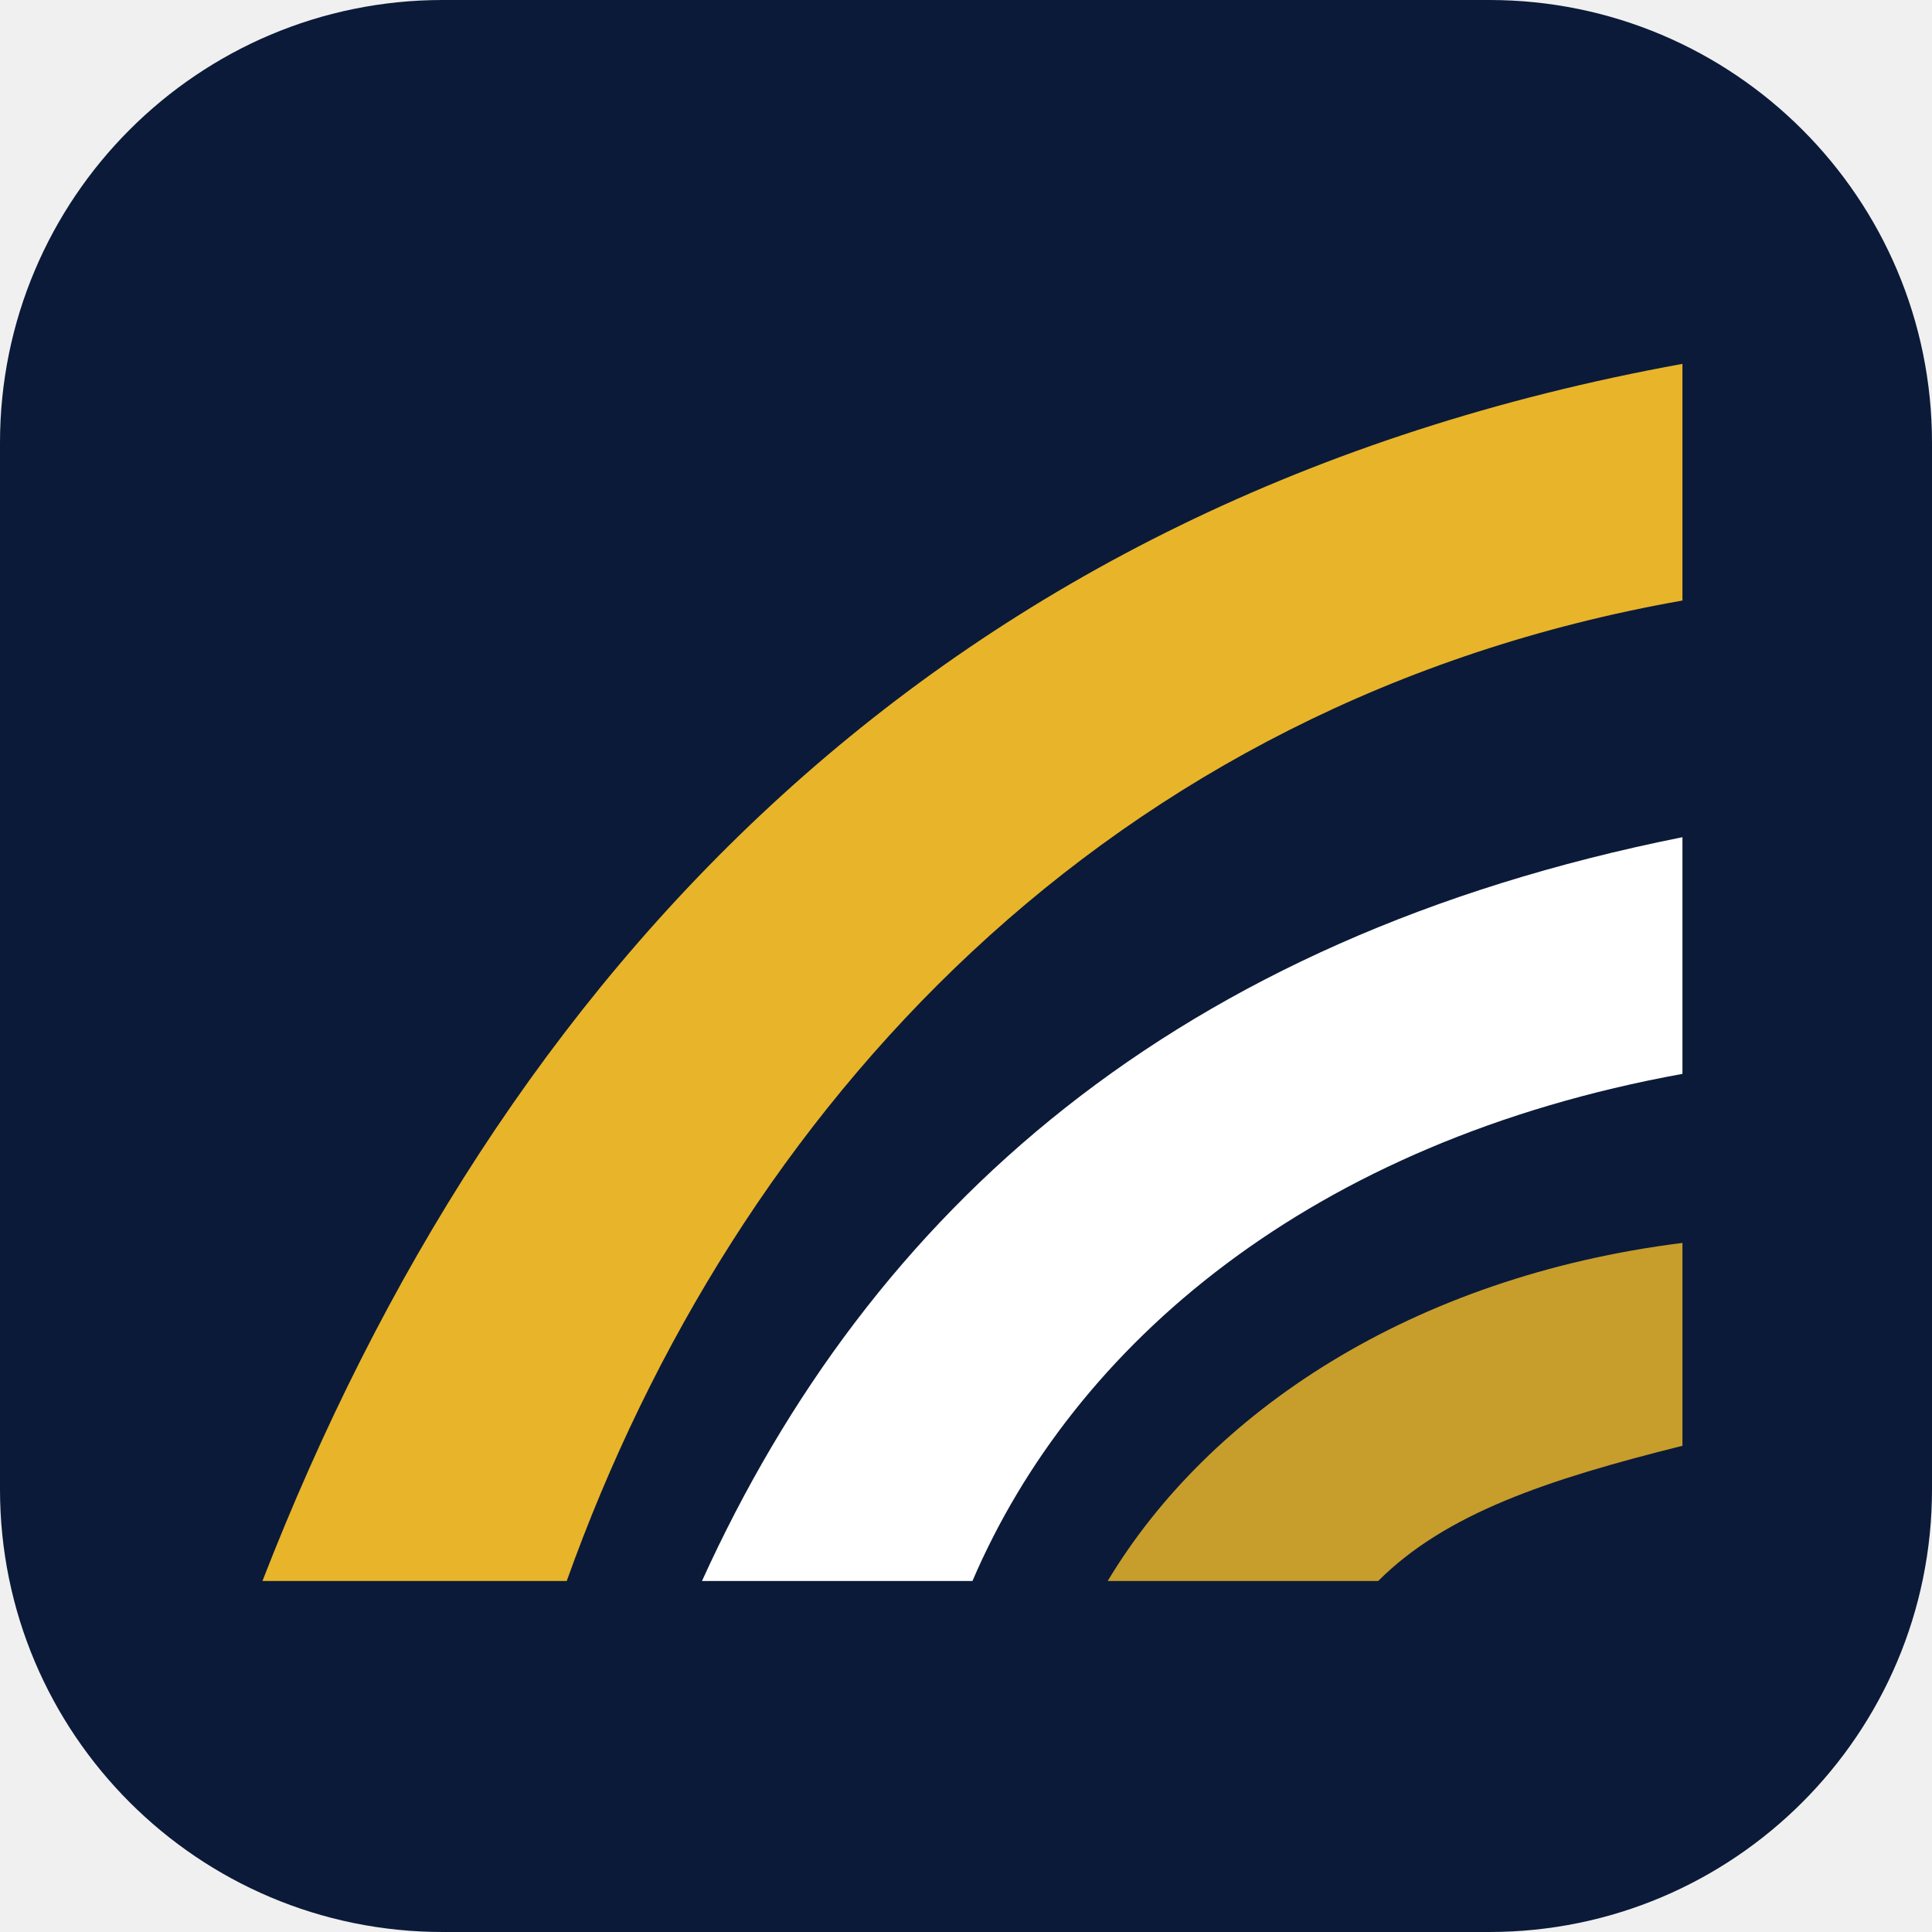
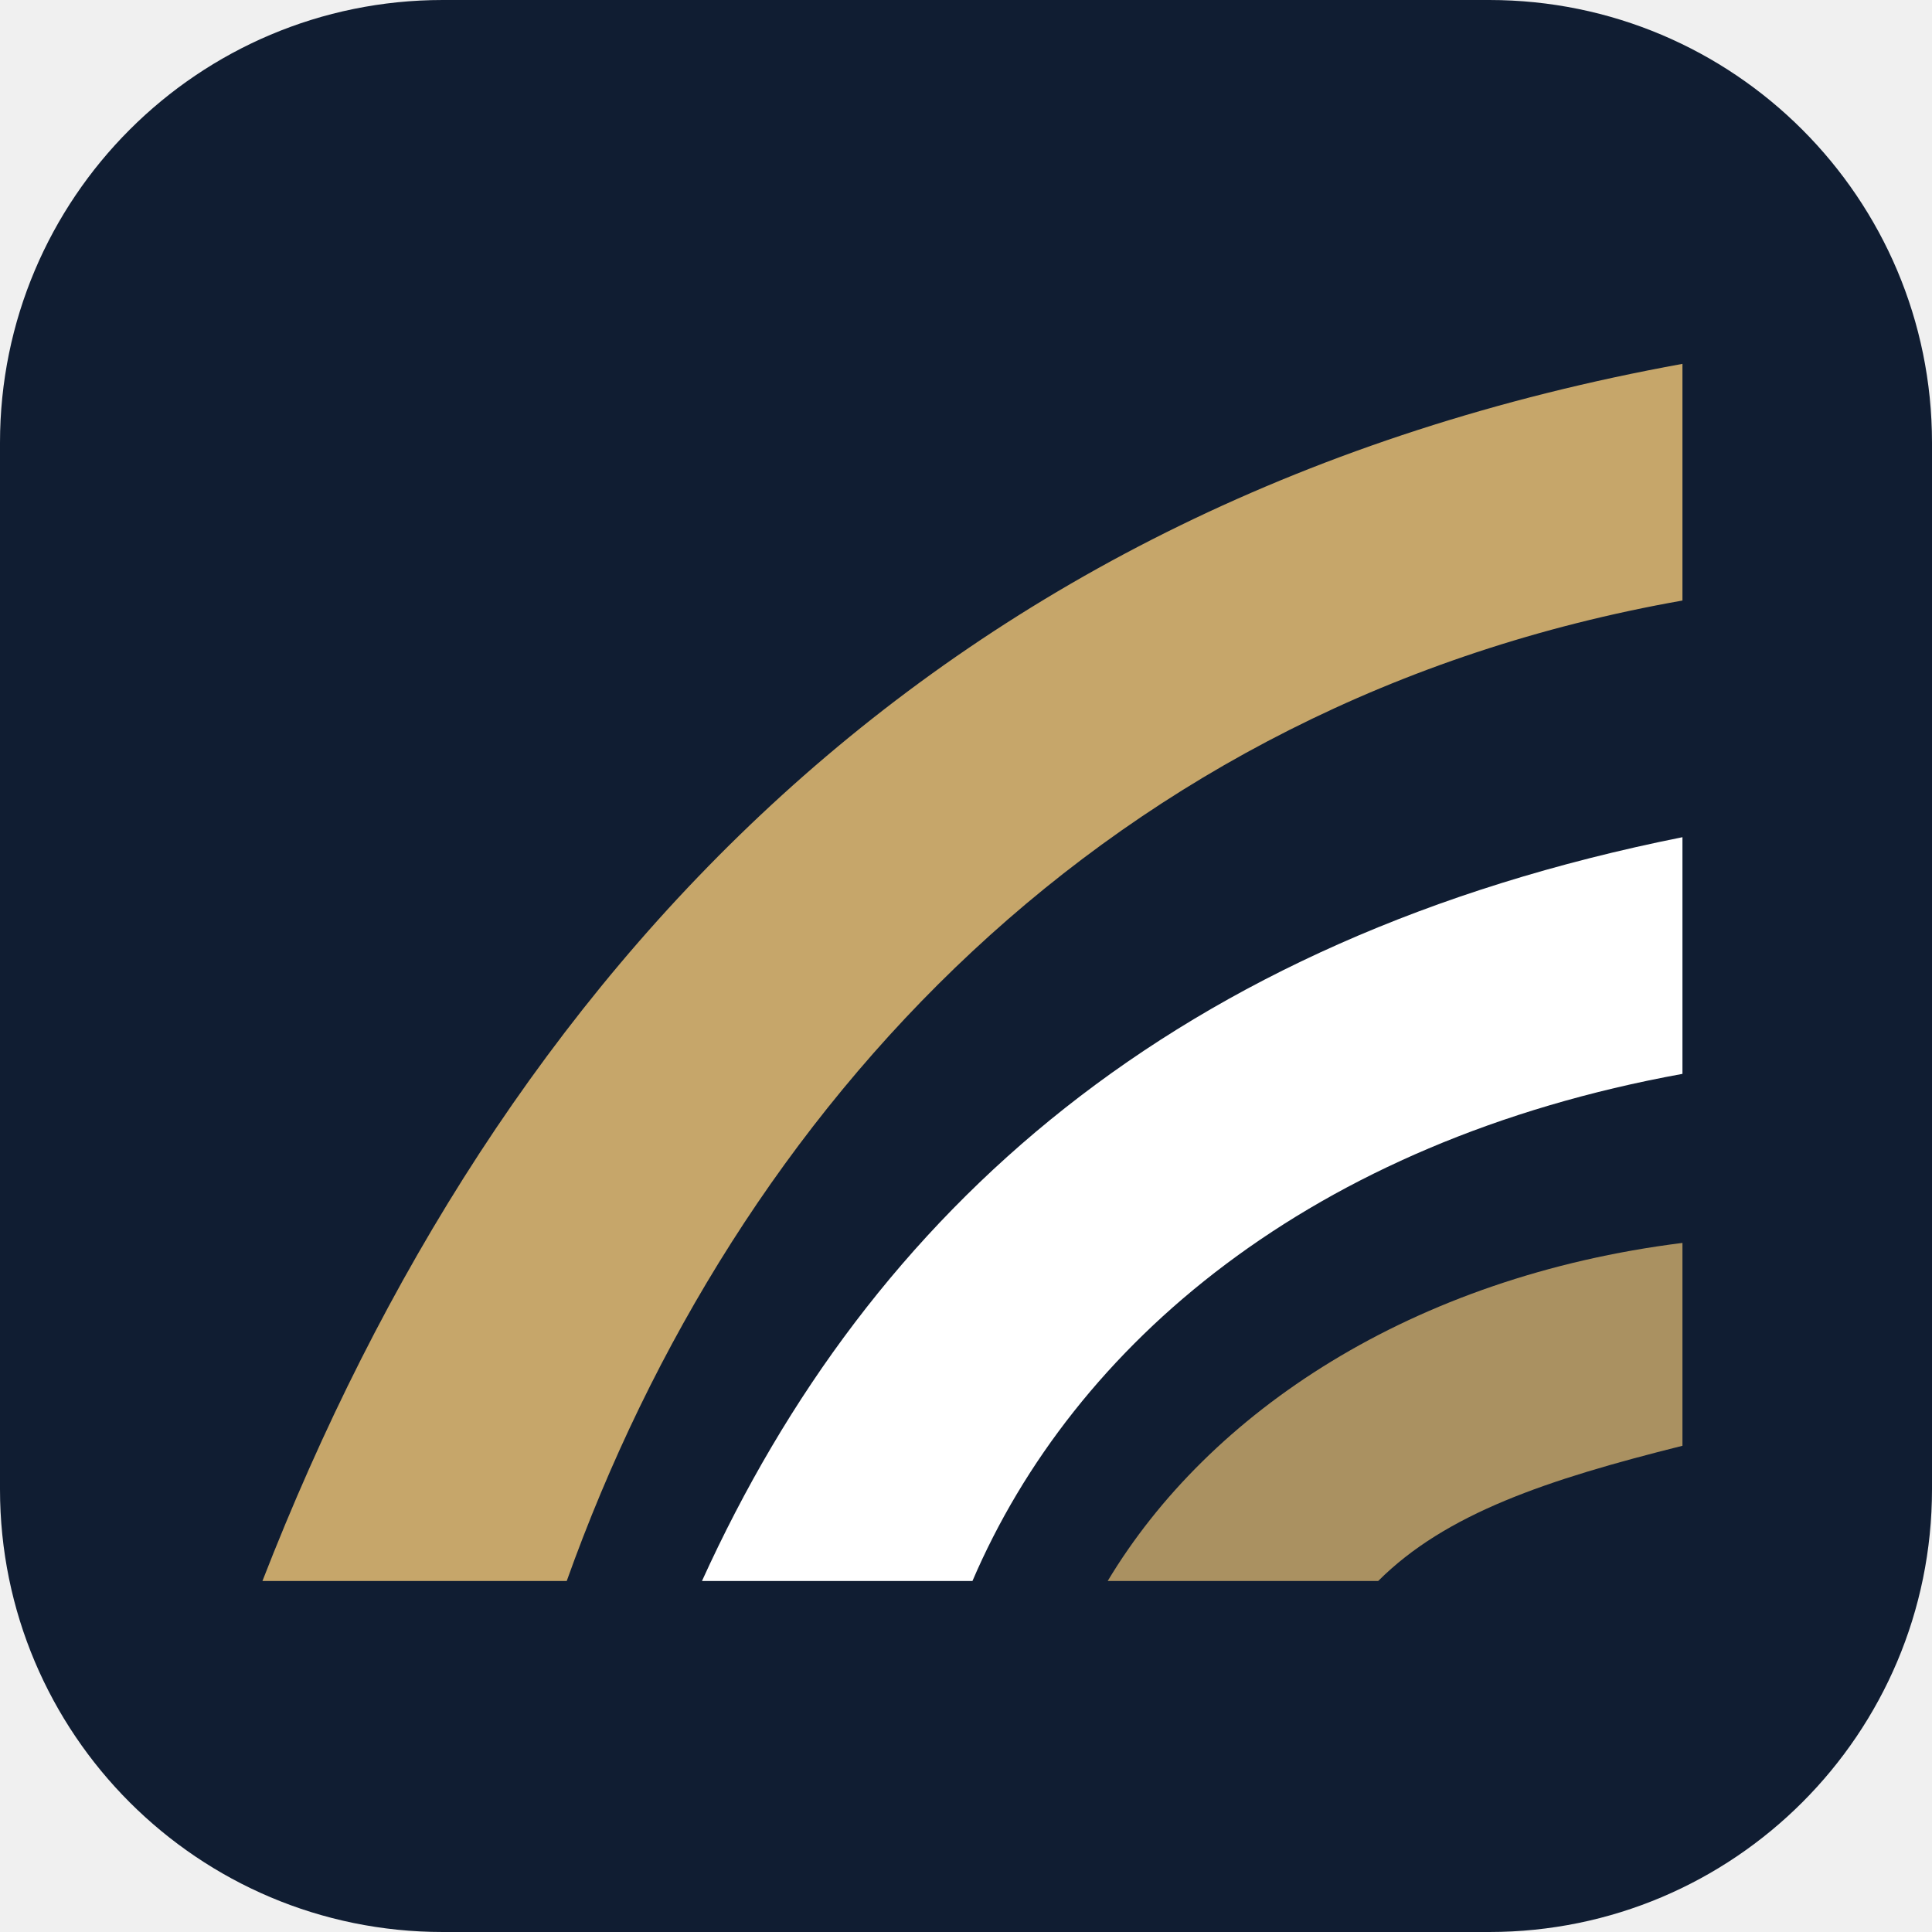
<svg xmlns="http://www.w3.org/2000/svg" viewBox="0 0 48 48">
-   <rect width="48" height="48" rx="11" fill="#0b1a38" />
+   <rect width="48" height="48" rx="11" fill="#101d32" />
  <g transform="translate(4 4) scale(0.84)">
-     <path d="M3 42C10 24 23 10 45 6v7C28 16 17 28 12 42H3Z" fill="#E8B42A" />
+     <path d="M3 42C10 24 23 10 45 6v7C28 16 17 28 12 42H3Z" fill="#C6A66A" />
    <path d="M16 42c5-11 14-19 29-22v7c-11 2-18 8-21 15h-8Z" fill="#FFFFFF" />
-     <path d="M28 42c3-5 9-9 17-10v6c-4 1-7 2-9 4h-8Z" fill="#E8B42A" opacity="0.85" />
+     <path d="M28 42c3-5 9-9 17-10v6c-4 1-7 2-9 4h-8Z" fill="#C6A66A" opacity="0.85" />
  </g>
</svg>
